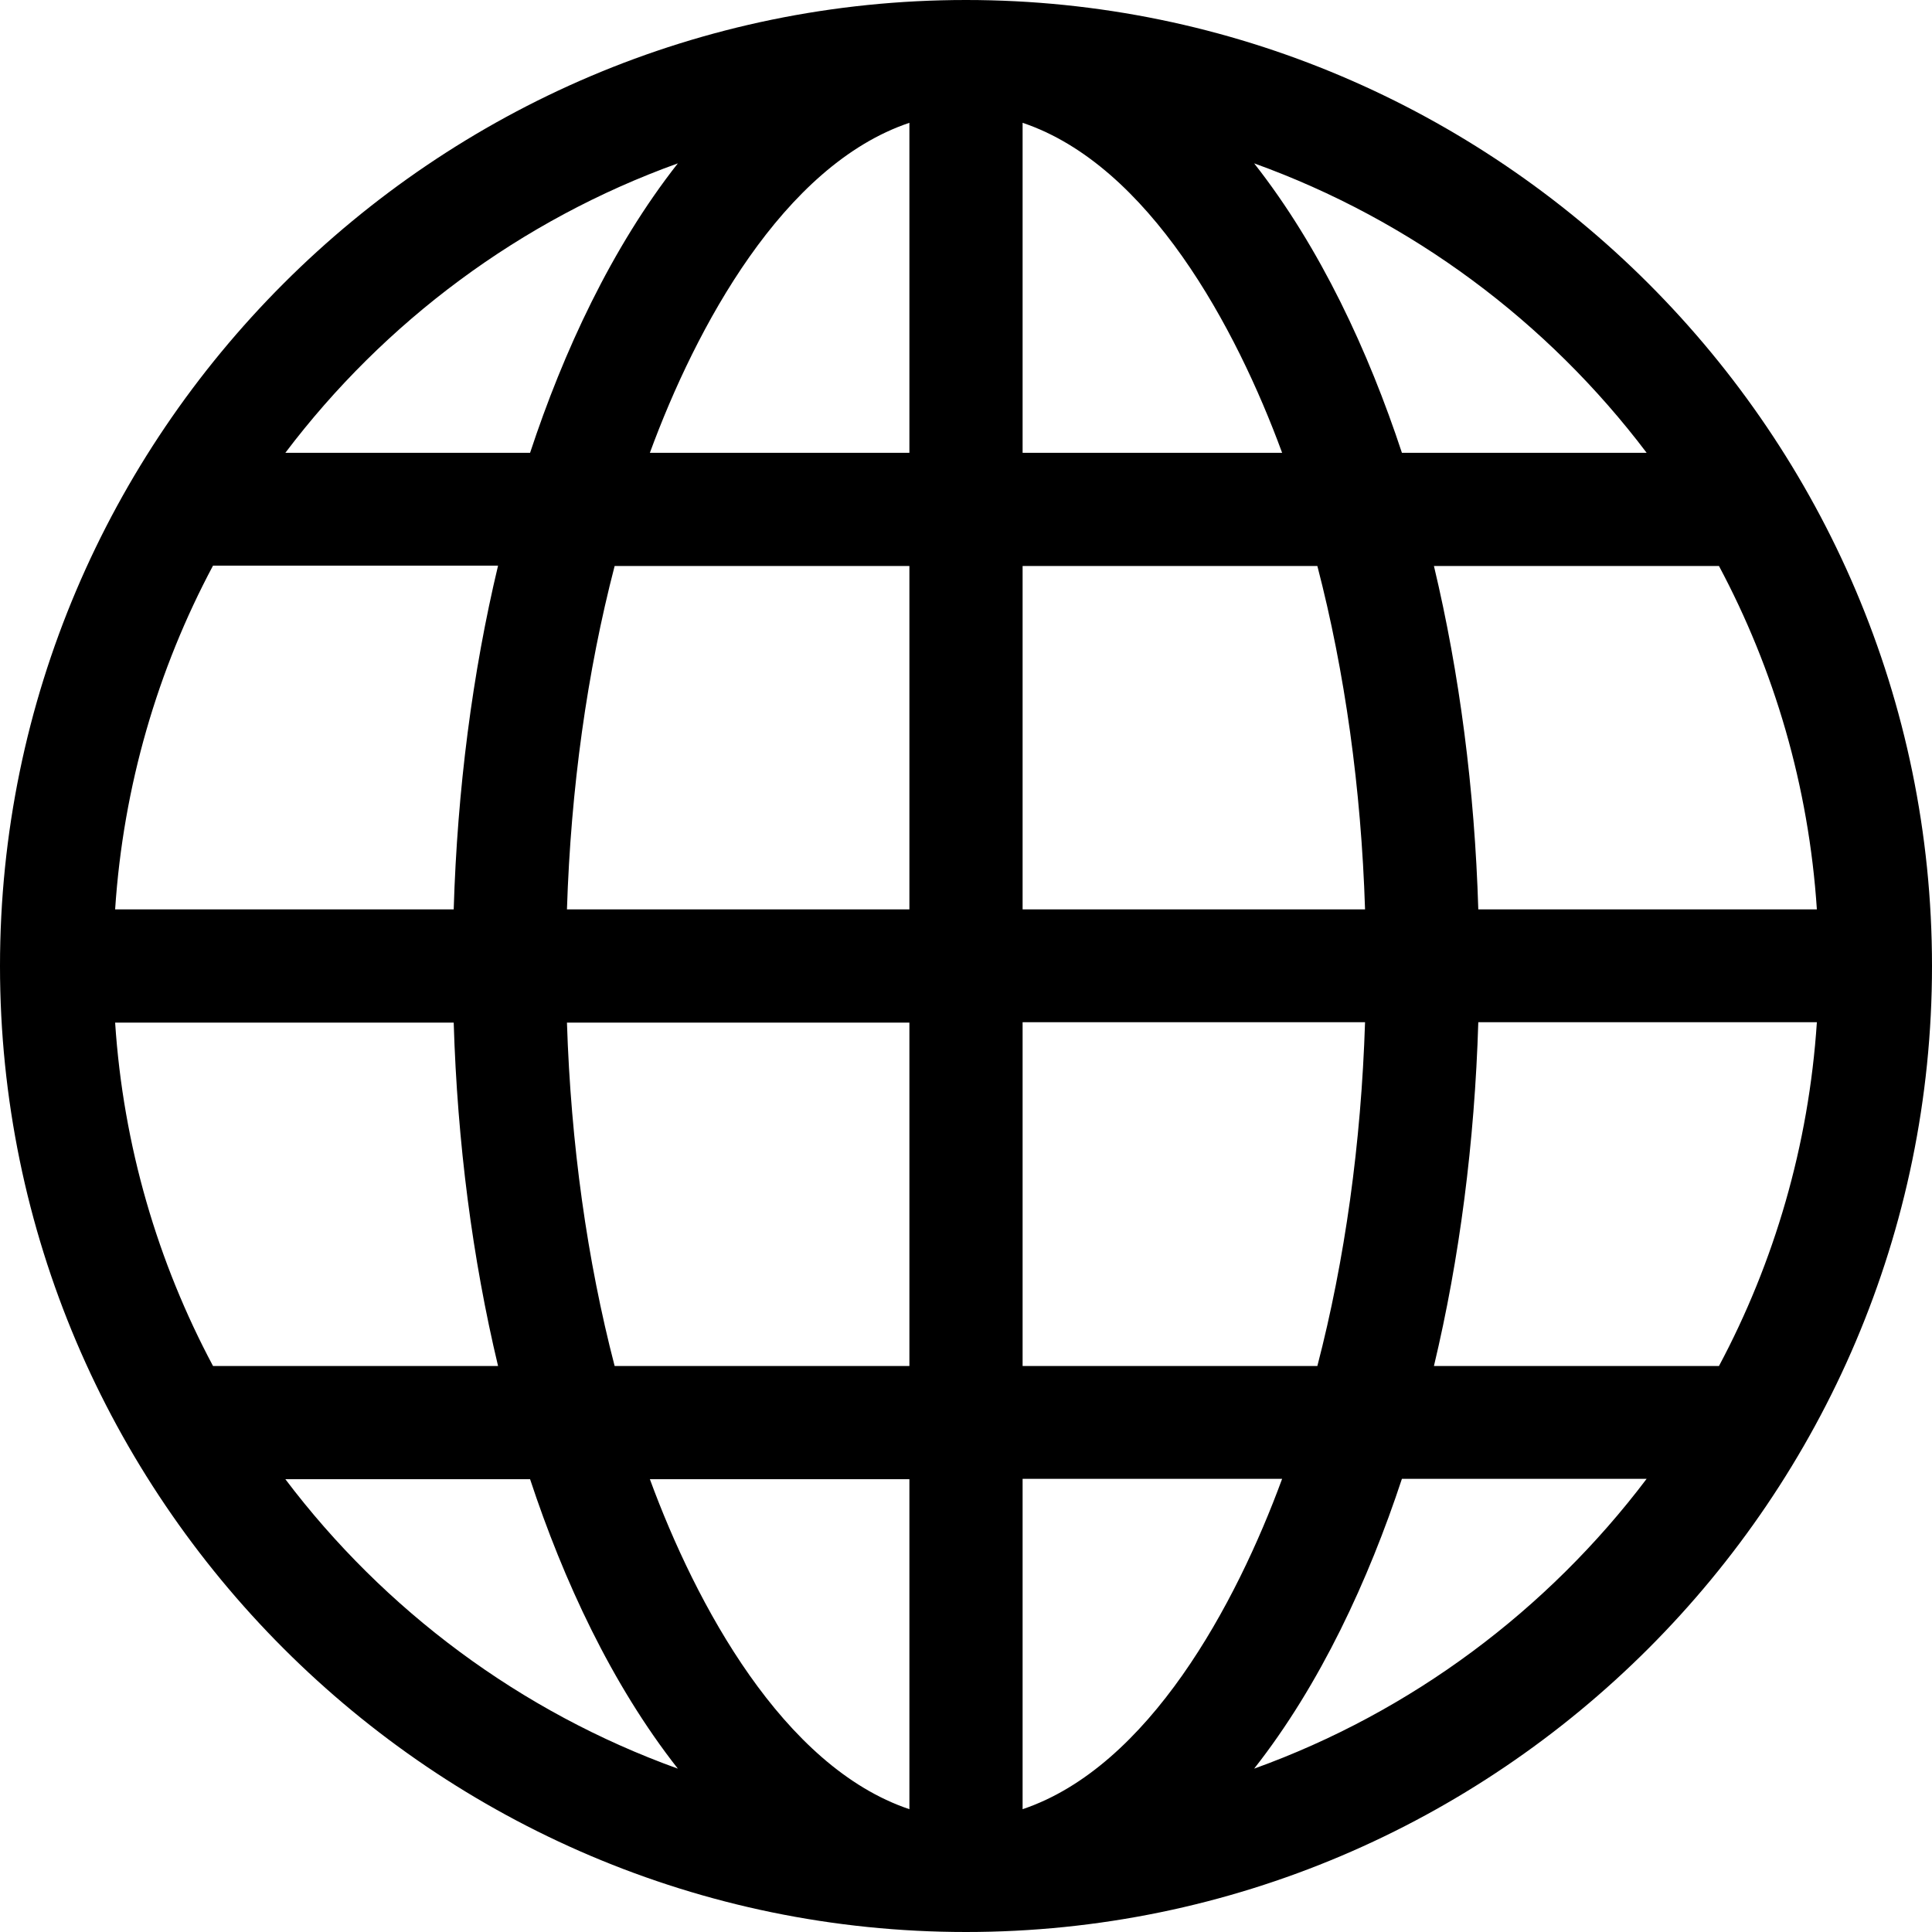
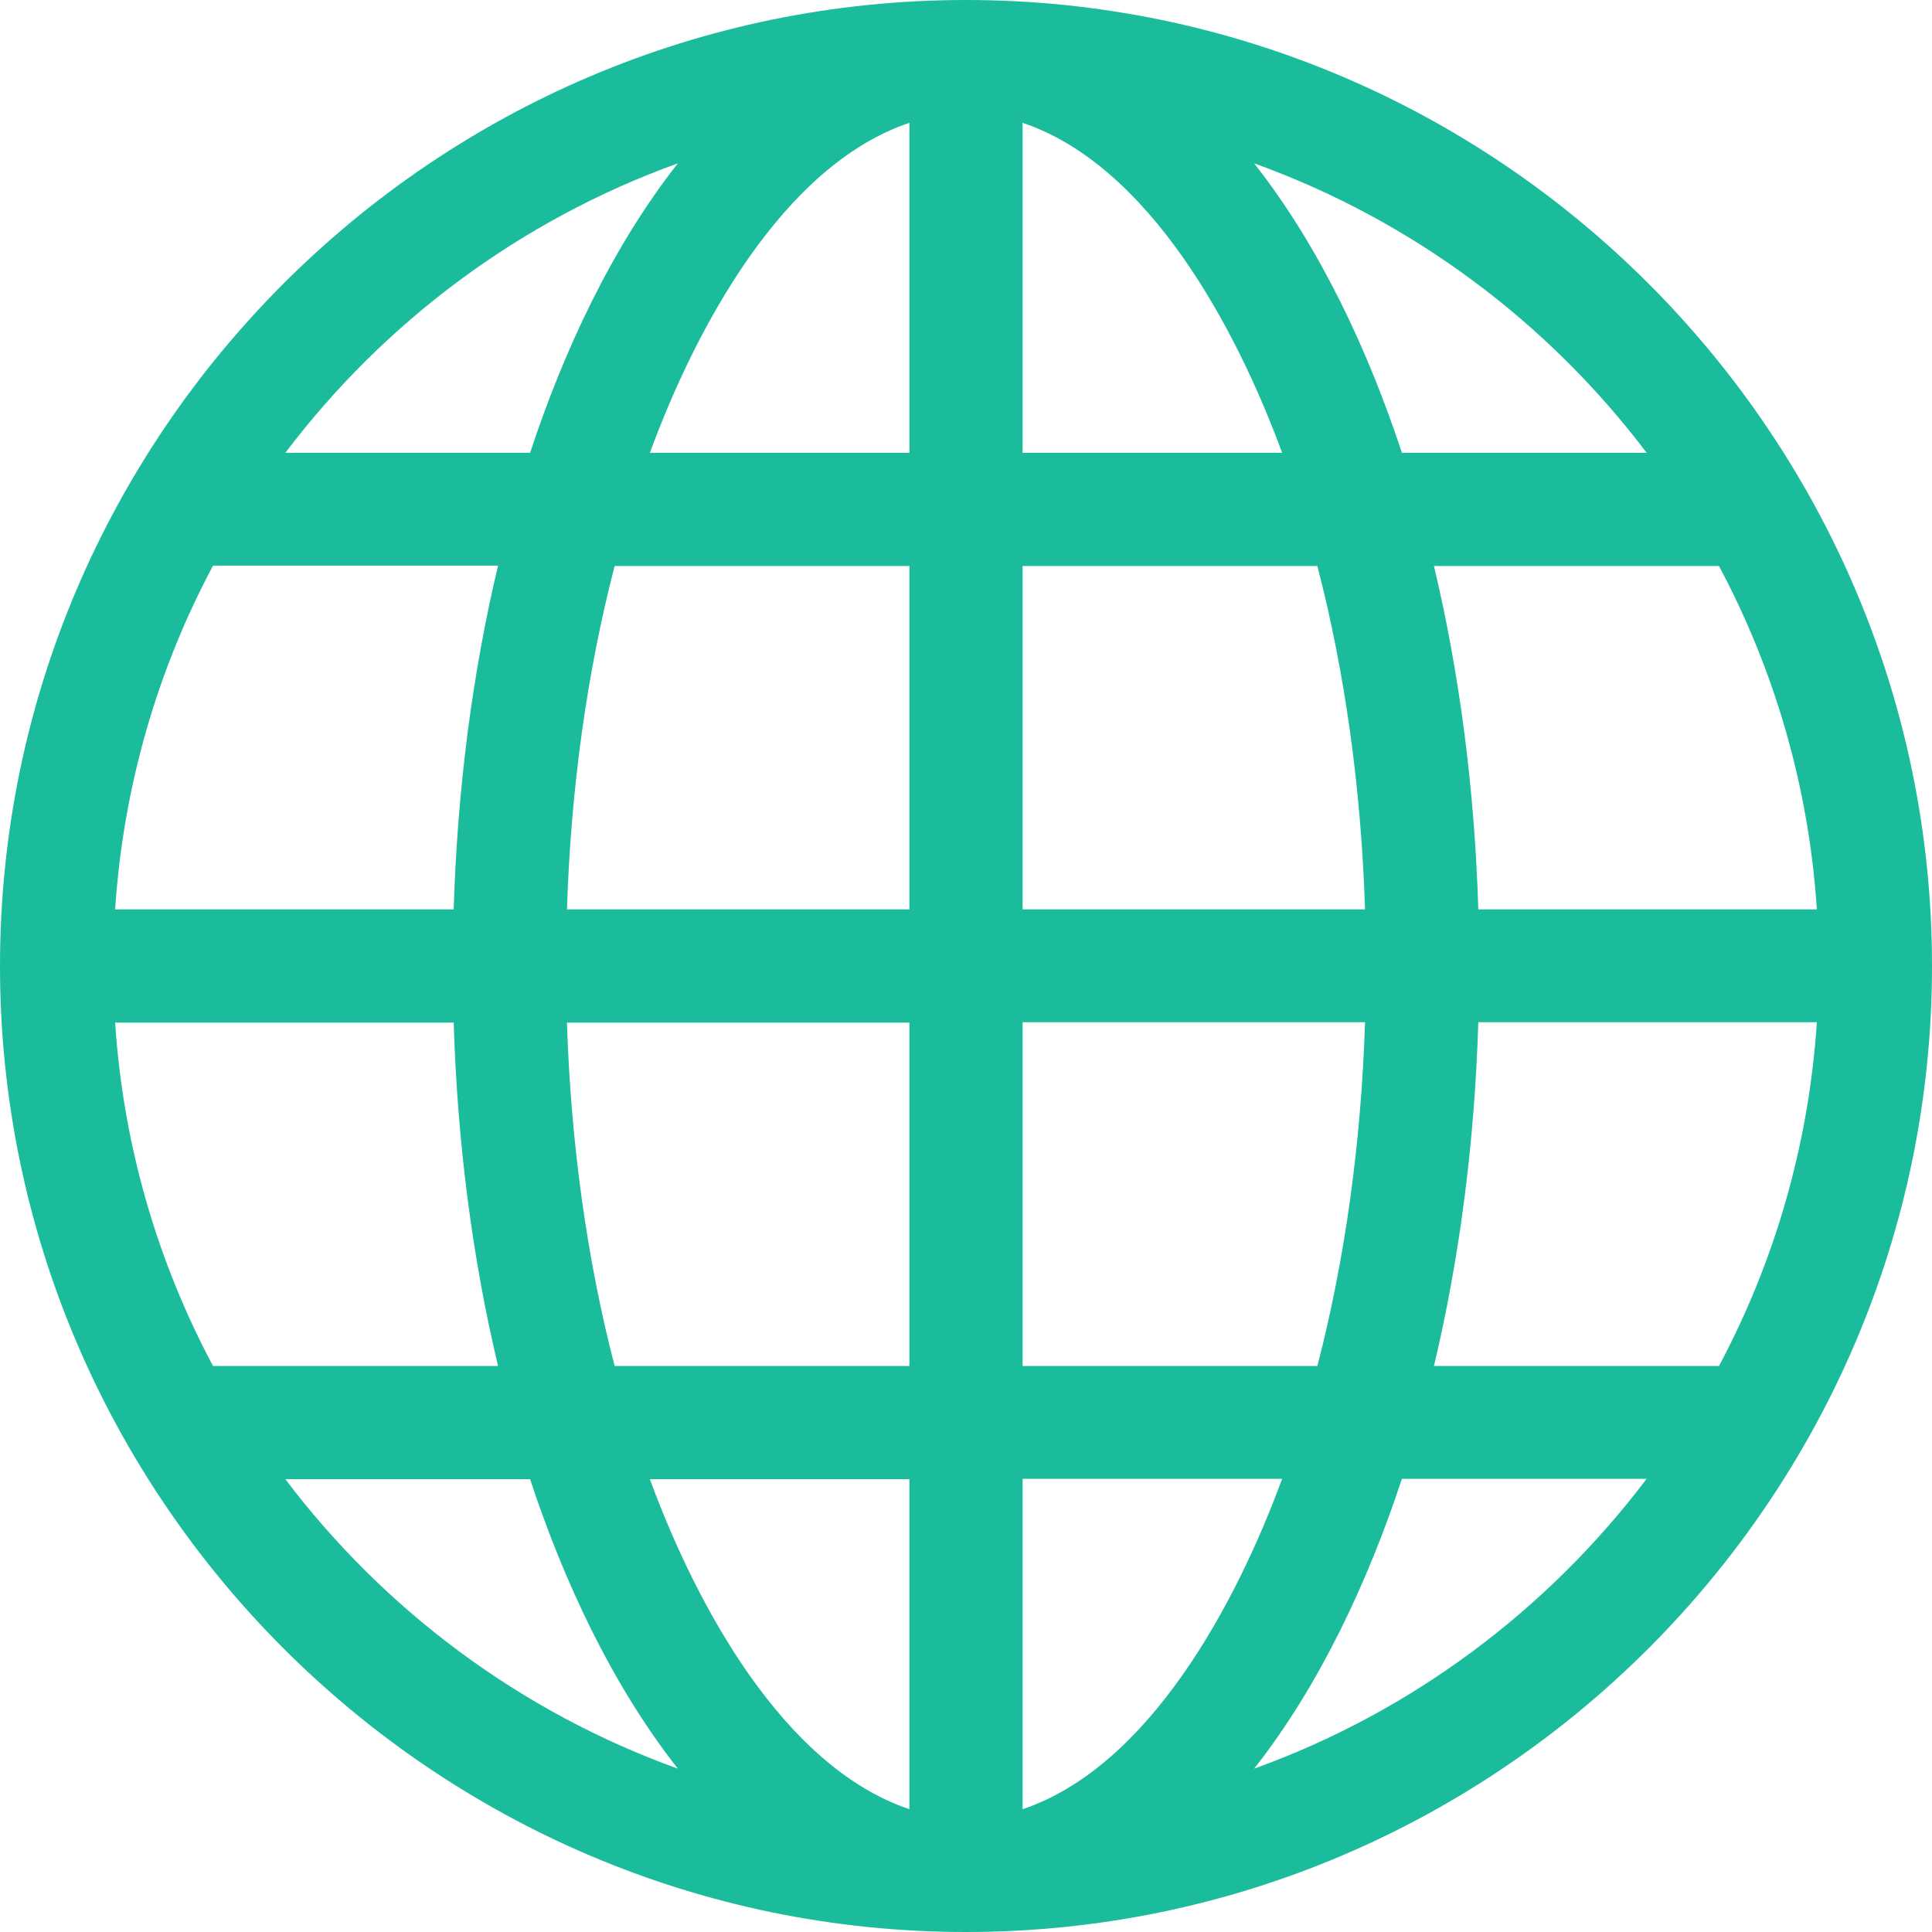
<svg xmlns="http://www.w3.org/2000/svg" version="1.1" id="Capa_1" x="0px" y="0px" viewBox="0 0 512 512" style="enable-background:new 0 0 512 512;" xml:space="preserve">
  <g>
    <g>
-       <path d="M256,0C115.041,0,0,115.049,0,256c0,140.959,115.049,256,256,256c140.959,0,256-115.049,256-256    C512,115.041,396.951,0,256,0z M179.638,43.29c-17.564,22.331-30.328,49.94-39.16,76.71H75.621    C101.884,85.254,137.935,58.307,179.638,43.29z M56.452,149.9h75.538c-6.786,28.437-10.792,59.307-11.754,91.1H30.51    C32.664,208.293,41.803,177.367,56.452,149.9z M56.452,362c-14.649-27.467-23.788-58.293-25.942-91h89.726    c0.962,31.793,4.968,62.563,11.754,91H56.452z M75.621,392h64.856c8.83,26.763,21.594,54.376,39.161,76.71    C137.935,453.693,101.884,426.746,75.621,392z M241,479.454C207.509,468.196,184.418,425.2,172.222,392H241V479.454z M241,362    h-78.115c-7.29-28.035-11.61-58.884-12.637-91H241V362z M241,241h-90.752c1.028-32.116,5.348-62.965,12.637-91H241V241z M241,120    h-68.778C184.417,86.801,207.509,43.804,241,32.546V120z M455.548,150c14.65,27.467,23.788,58.293,25.942,91h-89.726    c-0.962-31.793-4.968-62.563-11.754-91H455.548z M436.379,120h-64.856c-8.83-26.763-21.594-54.376-39.161-76.71    C374.065,58.307,410.116,85.254,436.379,120z M271,32.546C304.491,43.804,327.582,86.8,339.778,120H271V32.546z M271,150h78.115    c7.29,28.035,11.61,58.884,12.637,91H271V150z M271,270.9h90.752c-1.028,32.116-5.348,63.065-12.637,91.1H271V270.9z M271,479.454    V391.9h68.778C327.583,425.099,304.491,468.196,271,479.454z M332.362,468.71c17.564-22.331,30.328-50.041,39.161-76.81h64.856    C410.116,426.646,374.065,453.693,332.362,468.71z M455.548,362H380.01c6.786-28.437,10.792-59.307,11.754-91.1h89.726    C479.336,303.607,470.197,334.533,455.548,362z" />
+       <path fill="#1abc9c" d="M256,0C115.041,0,0,115.049,0,256c0,140.959,115.049,256,256,256c140.959,0,256-115.049,256-256    C512,115.041,396.951,0,256,0z M179.638,43.29c-17.564,22.331-30.328,49.94-39.16,76.71H75.621    C101.884,85.254,137.935,58.307,179.638,43.29z M56.452,149.9h75.538c-6.786,28.437-10.792,59.307-11.754,91.1H30.51    C32.664,208.293,41.803,177.367,56.452,149.9z M56.452,362c-14.649-27.467-23.788-58.293-25.942-91h89.726    c0.962,31.793,4.968,62.563,11.754,91H56.452z M75.621,392h64.856c8.83,26.763,21.594,54.376,39.161,76.71    C137.935,453.693,101.884,426.746,75.621,392z M241,479.454C207.509,468.196,184.418,425.2,172.222,392H241V479.454z M241,362    h-78.115c-7.29-28.035-11.61-58.884-12.637-91H241V362z M241,241h-90.752c1.028-32.116,5.348-62.965,12.637-91H241V241z M241,120    h-68.778C184.417,86.801,207.509,43.804,241,32.546V120z M455.548,150c14.65,27.467,23.788,58.293,25.942,91h-89.726    c-0.962-31.793-4.968-62.563-11.754-91H455.548z M436.379,120h-64.856c-8.83-26.763-21.594-54.376-39.161-76.71    C374.065,58.307,410.116,85.254,436.379,120z M271,32.546C304.491,43.804,327.582,86.8,339.778,120H271V32.546z M271,150h78.115    c7.29,28.035,11.61,58.884,12.637,91H271V150z M271,270.9h90.752c-1.028,32.116-5.348,63.065-12.637,91.1H271V270.9z M271,479.454    V391.9h68.778C327.583,425.099,304.491,468.196,271,479.454z M332.362,468.71c17.564-22.331,30.328-50.041,39.161-76.81h64.856    C410.116,426.646,374.065,453.693,332.362,468.71z M455.548,362H380.01c6.786-28.437,10.792-59.307,11.754-91.1h89.726    C479.336,303.607,470.197,334.533,455.548,362z" />
    </g>
  </g>
  <g>
</g>
  <g>
</g>
  <g>
</g>
  <g>
</g>
  <g>
</g>
  <g>
</g>
  <g>
</g>
  <g>
</g>
  <g>
</g>
  <g>
</g>
  <g>
</g>
  <g>
</g>
  <g>
</g>
  <g>
</g>
  <g>
</g>
</svg>
